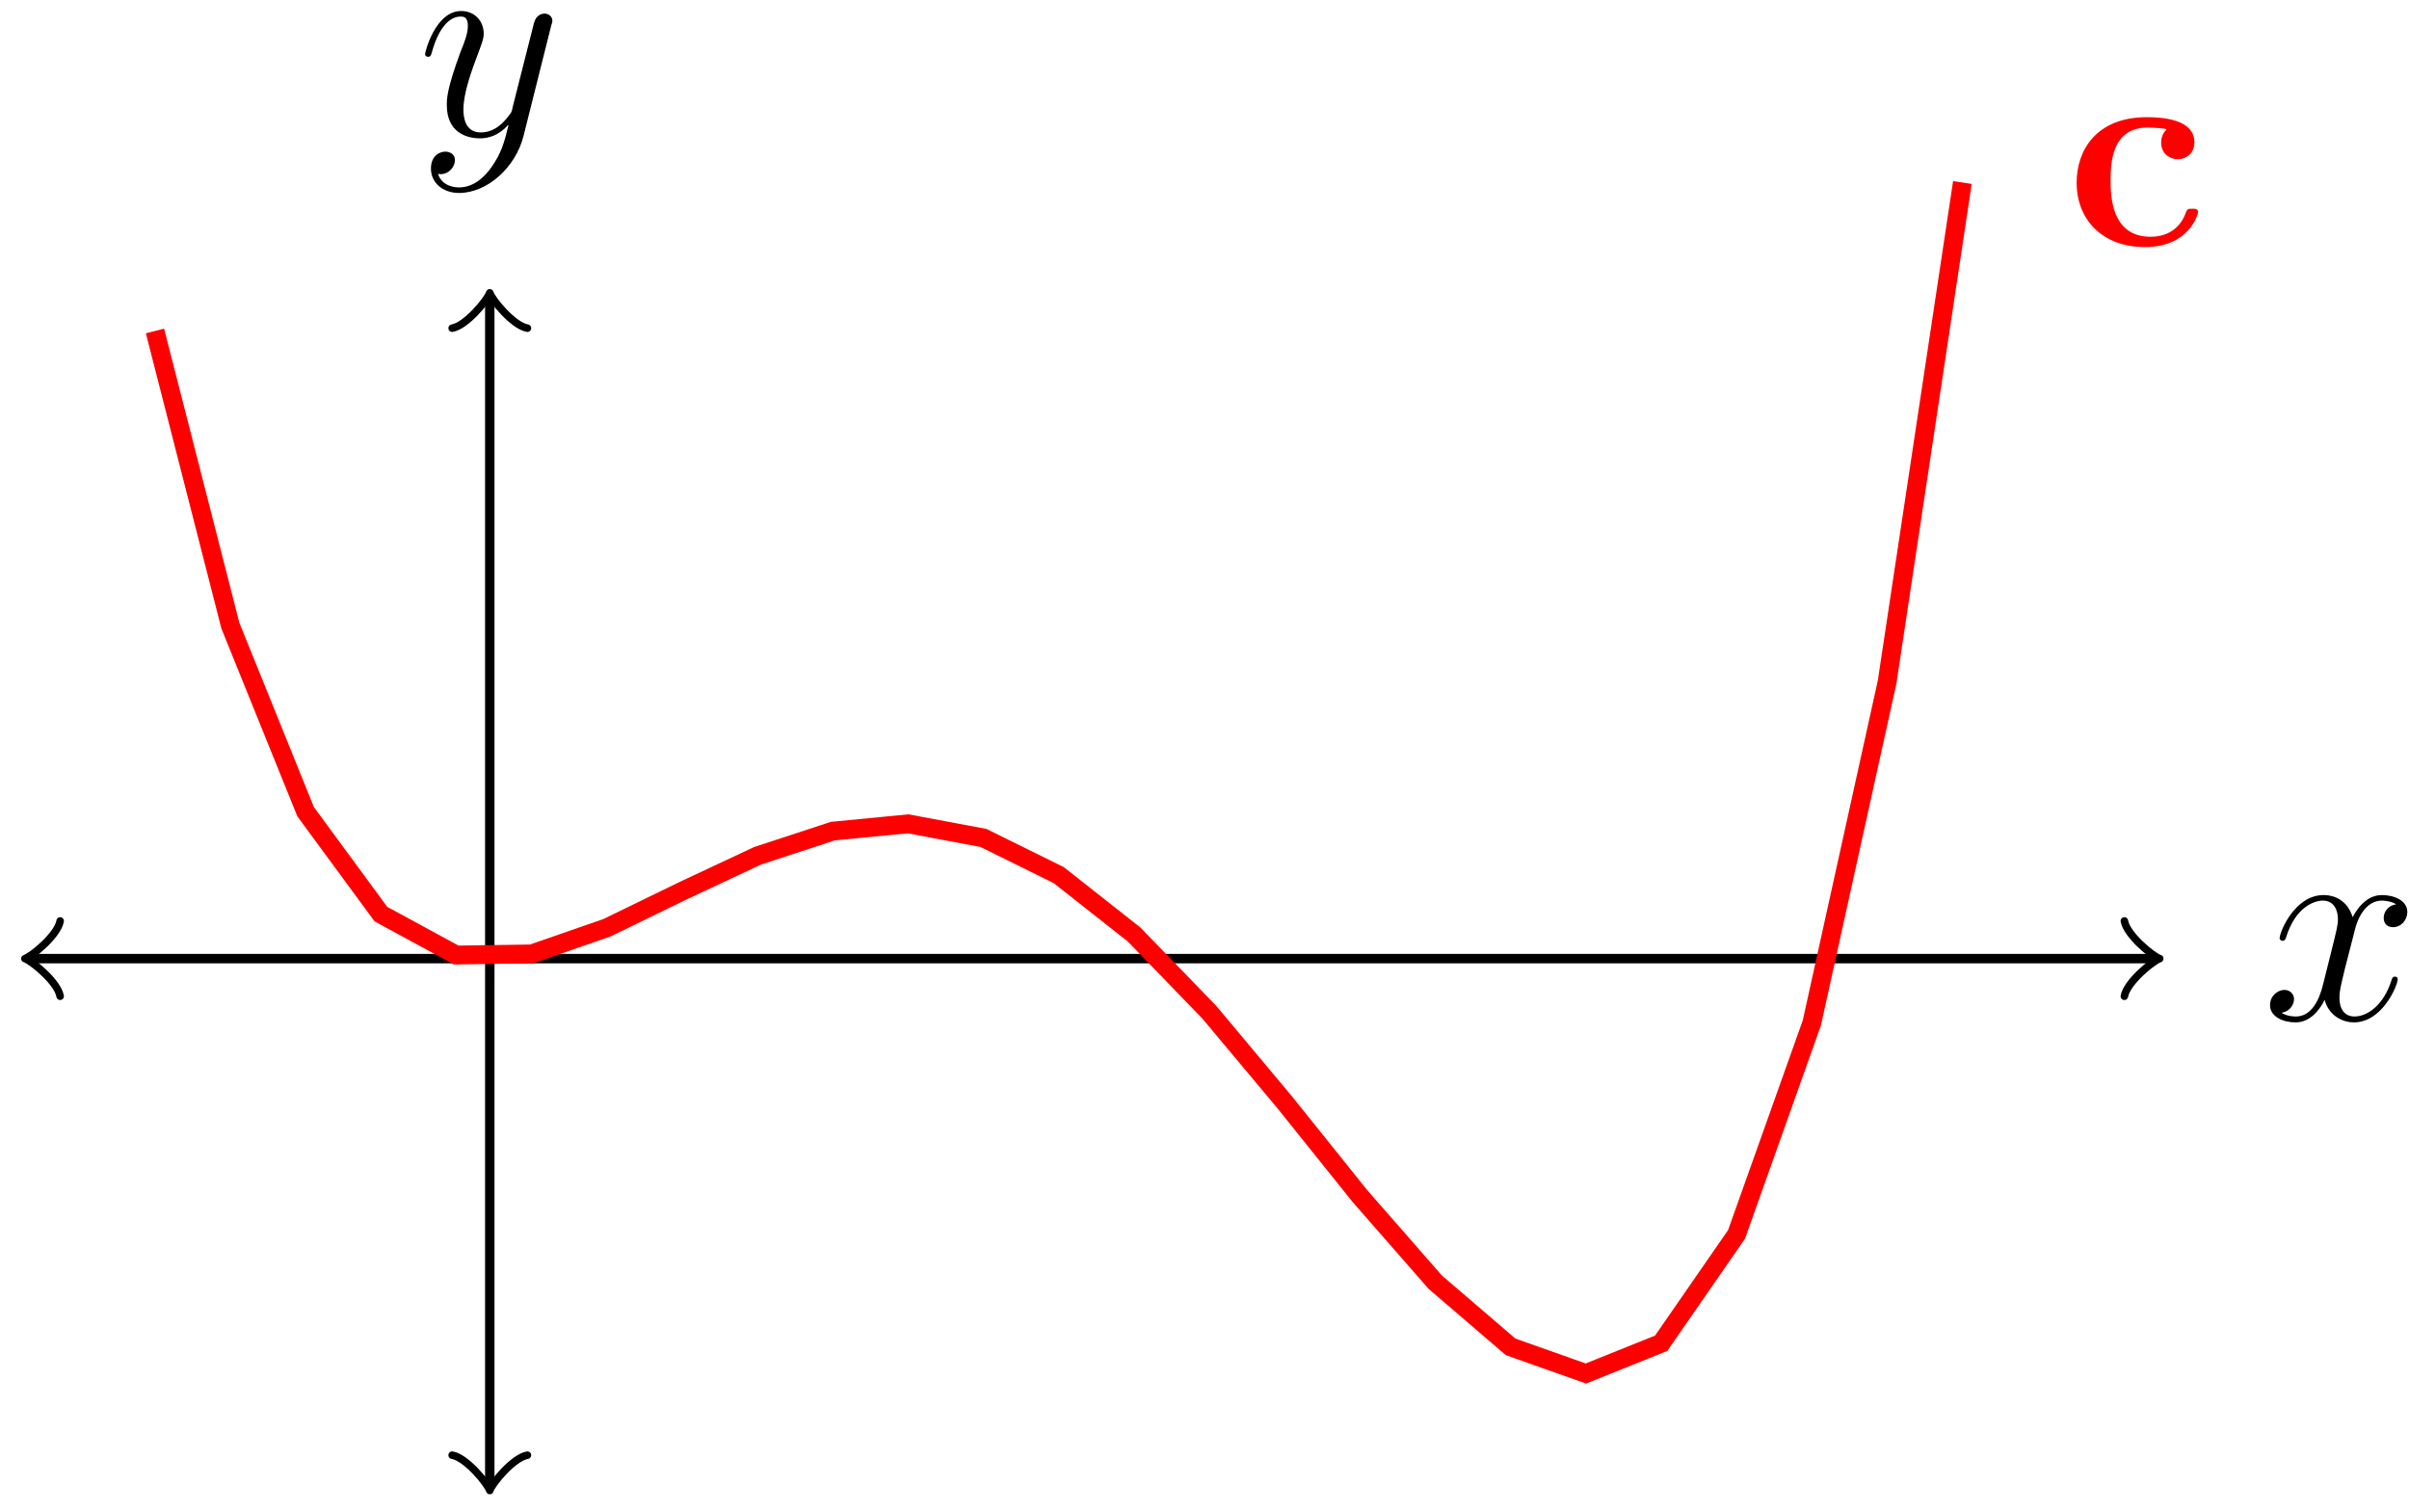
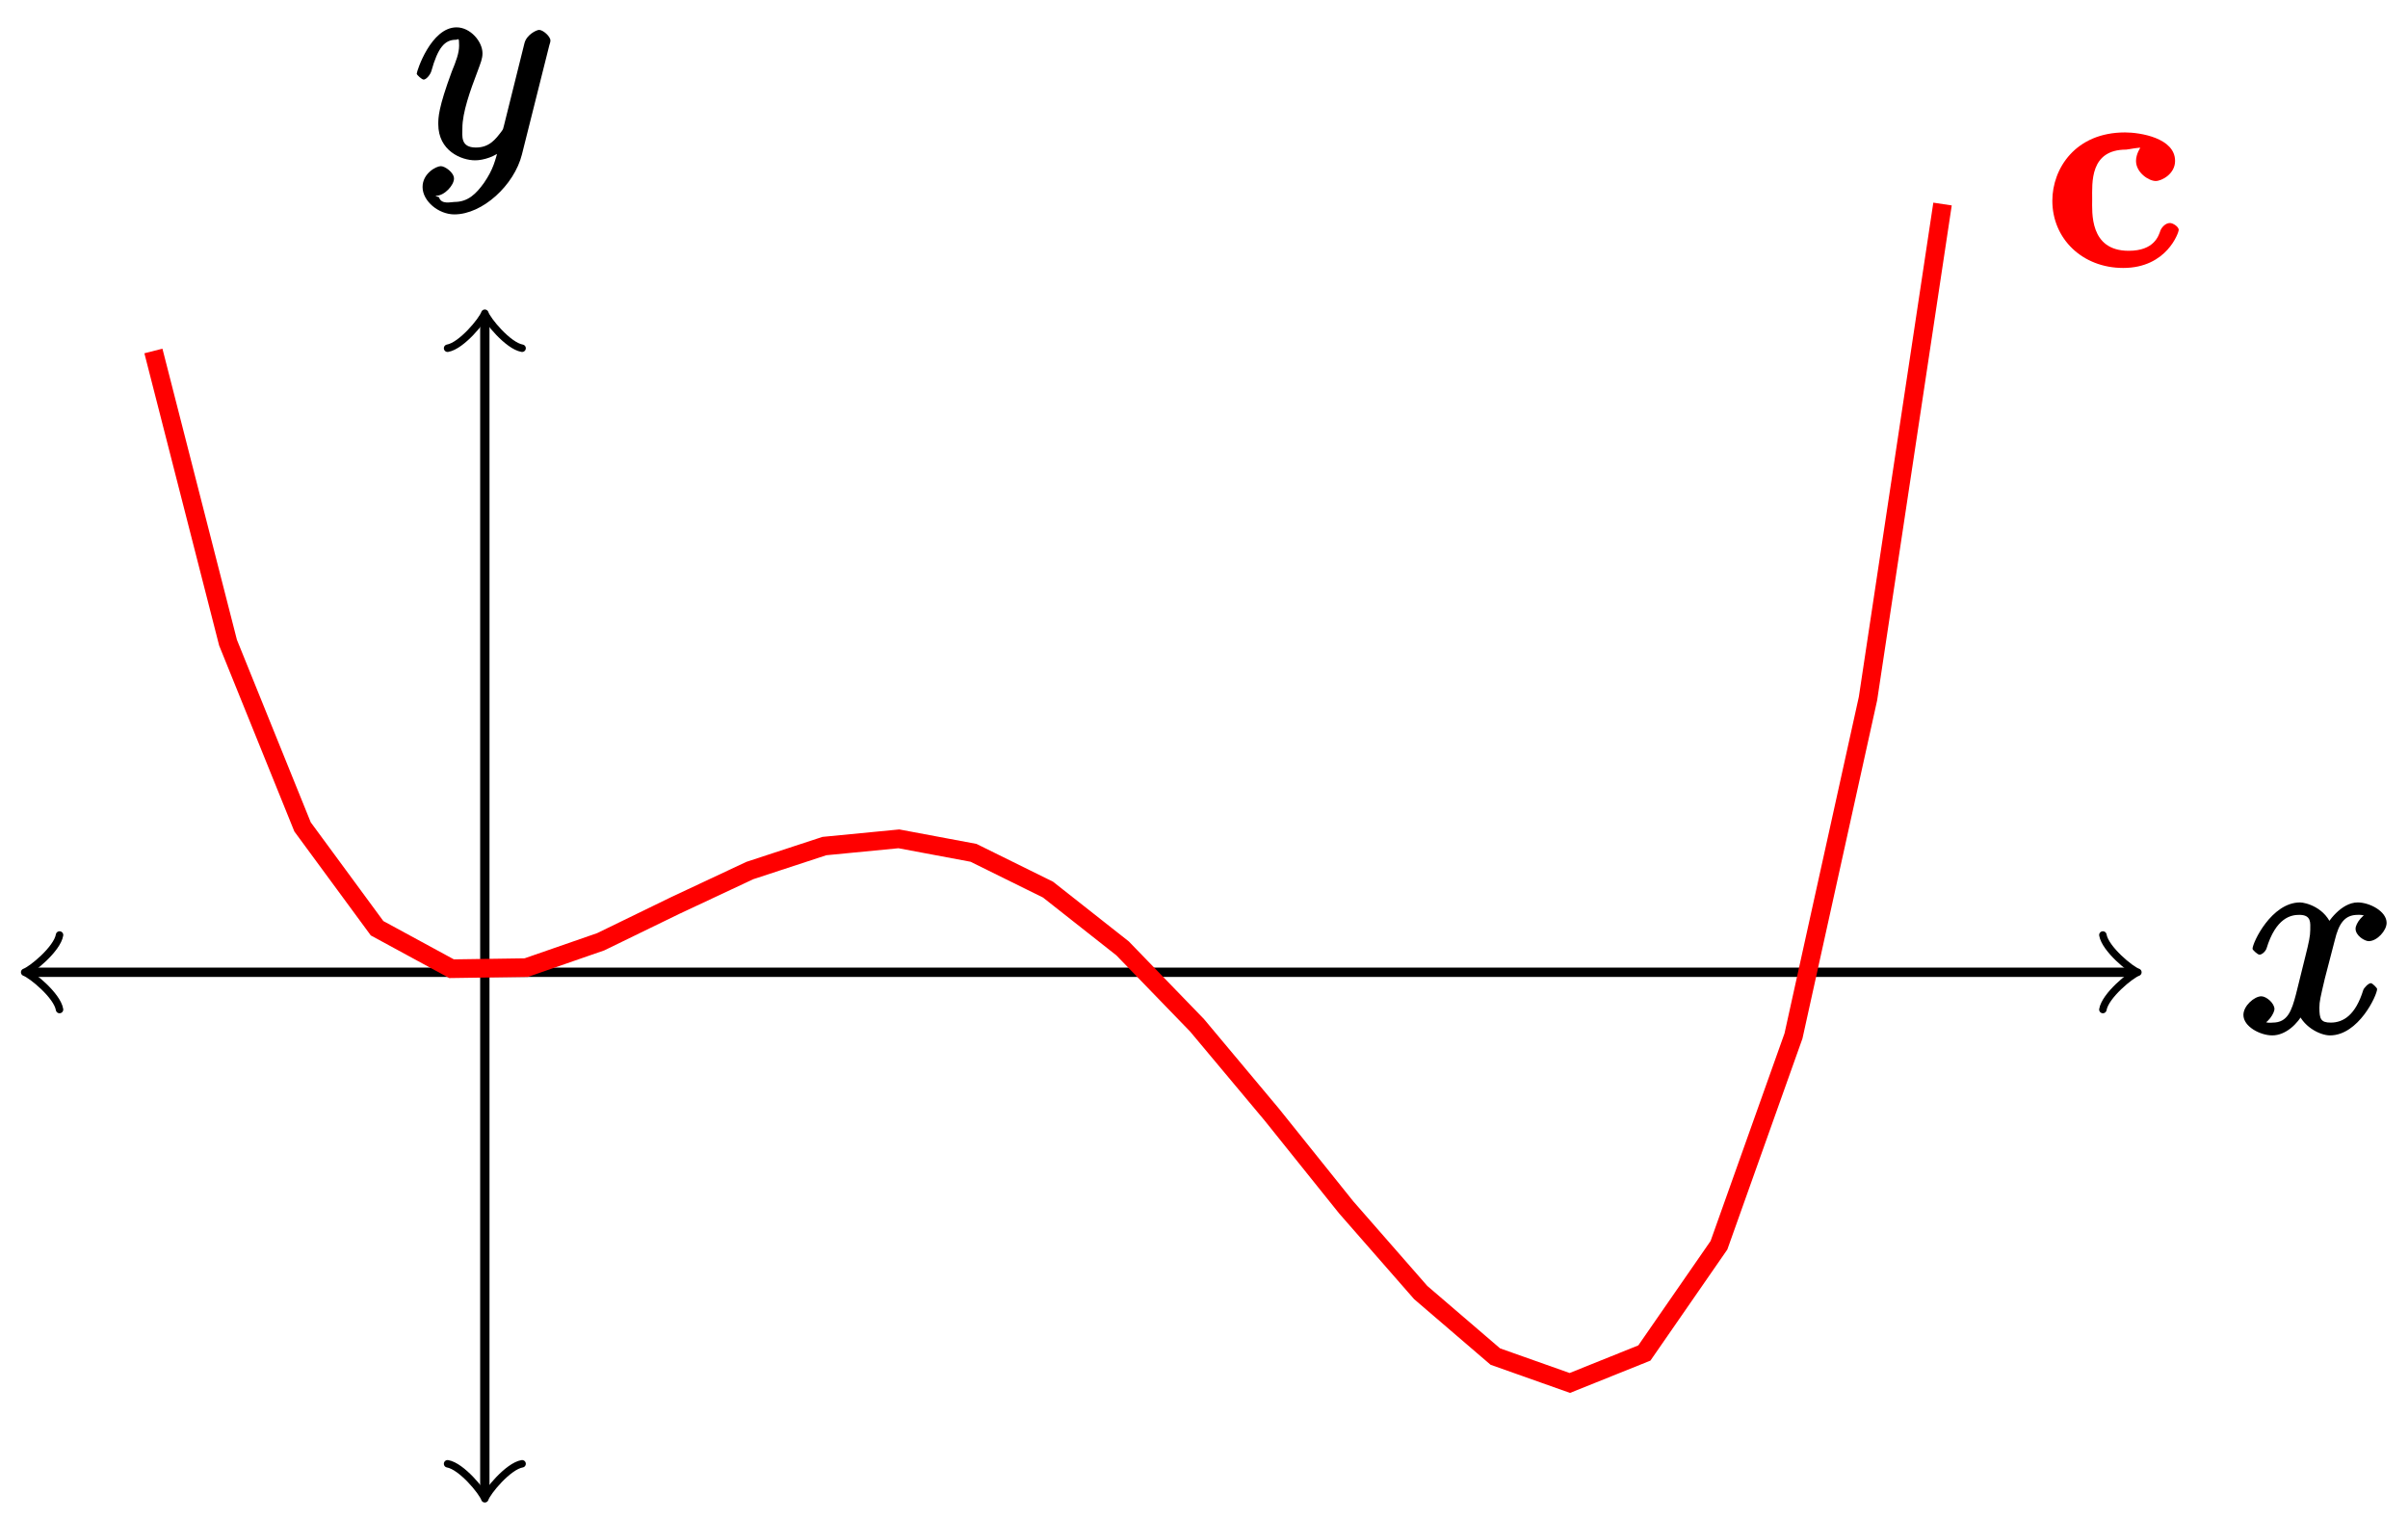
- <svg xmlns="http://www.w3.org/2000/svg" xmlns:xlink="http://www.w3.org/1999/xlink" width="102pt" height="64pt" viewBox="0 0 102 64" version="1.1">
+ <svg xmlns="http://www.w3.org/2000/svg" xmlns:xlink="http://www.w3.org/1999/xlink" width="103pt" height="65pt" viewBox="0 0 103 65" version="1.1">
  <defs>
    <g>
      <symbol overflow="visible" id="glyph0-0">
        <path style="stroke:none;" d="" />
      </symbol>
      <symbol overflow="visible" id="glyph0-1">
-         <path style="stroke:none;" d="M 5.672 -4.875 C 5.281 -4.812 5.141 -4.516 5.141 -4.297 C 5.141 -4 5.359 -3.906 5.531 -3.906 C 5.891 -3.906 6.141 -4.219 6.141 -4.547 C 6.141 -5.047 5.562 -5.266 5.062 -5.266 C 4.344 -5.266 3.938 -4.547 3.828 -4.328 C 3.547 -5.219 2.812 -5.266 2.594 -5.266 C 1.375 -5.266 0.734 -3.703 0.734 -3.438 C 0.734 -3.391 0.781 -3.328 0.859 -3.328 C 0.953 -3.328 0.984 -3.406 1 -3.453 C 1.406 -4.781 2.219 -5.031 2.562 -5.031 C 3.094 -5.031 3.203 -4.531 3.203 -4.25 C 3.203 -3.984 3.125 -3.703 2.984 -3.125 L 2.578 -1.5 C 2.406 -0.781 2.062 -0.125 1.422 -0.125 C 1.359 -0.125 1.062 -0.125 0.812 -0.281 C 1.25 -0.359 1.344 -0.719 1.344 -0.859 C 1.344 -1.094 1.156 -1.25 0.938 -1.25 C 0.641 -1.25 0.328 -0.984 0.328 -0.609 C 0.328 -0.109 0.891 0.125 1.406 0.125 C 1.984 0.125 2.391 -0.328 2.641 -0.828 C 2.828 -0.125 3.438 0.125 3.875 0.125 C 5.094 0.125 5.734 -1.453 5.734 -1.703 C 5.734 -1.766 5.688 -1.812 5.625 -1.812 C 5.516 -1.812 5.5 -1.75 5.469 -1.656 C 5.141 -0.609 4.453 -0.125 3.906 -0.125 C 3.484 -0.125 3.266 -0.438 3.266 -0.922 C 3.266 -1.188 3.312 -1.375 3.5 -2.156 L 3.922 -3.797 C 4.094 -4.5 4.5 -5.031 5.062 -5.031 C 5.078 -5.031 5.422 -5.031 5.672 -4.875 Z M 5.672 -4.875 " />
+         <path style="stroke:none;" d="M 5.672 -5.172 C 5.281 -5.109 4.969 -4.656 4.969 -4.438 C 4.969 -4.141 5.359 -3.906 5.531 -3.906 C 5.891 -3.906 6.297 -4.359 6.297 -4.688 C 6.297 -5.188 5.562 -5.562 5.062 -5.562 C 4.344 -5.562 3.766 -4.703 3.656 -4.469 L 3.984 -4.469 C 3.703 -5.359 2.812 -5.562 2.594 -5.562 C 1.375 -5.562 0.562 -3.844 0.562 -3.578 C 0.562 -3.531 0.781 -3.328 0.859 -3.328 C 0.953 -3.328 1.094 -3.438 1.156 -3.578 C 1.562 -4.922 2.219 -5.031 2.562 -5.031 C 3.094 -5.031 3.031 -4.672 3.031 -4.391 C 3.031 -4.125 2.969 -3.844 2.828 -3.281 L 2.422 -1.641 C 2.234 -0.922 2.062 -0.422 1.422 -0.422 C 1.359 -0.422 1.172 -0.375 0.922 -0.531 L 0.812 -0.281 C 1.25 -0.359 1.5 -0.859 1.5 -1 C 1.5 -1.25 1.156 -1.547 0.938 -1.547 C 0.641 -1.547 0.172 -1.141 0.172 -0.75 C 0.172 -0.25 0.891 0.125 1.406 0.125 C 1.984 0.125 2.5 -0.375 2.75 -0.859 L 2.469 -0.969 C 2.672 -0.266 3.438 0.125 3.875 0.125 C 5.094 0.125 5.891 -1.594 5.891 -1.859 C 5.891 -1.906 5.688 -2.109 5.625 -2.109 C 5.516 -2.109 5.328 -1.906 5.297 -1.812 C 4.969 -0.75 4.453 -0.422 3.906 -0.422 C 3.484 -0.422 3.422 -0.578 3.422 -1.062 C 3.422 -1.328 3.469 -1.516 3.656 -2.312 L 4.078 -3.938 C 4.25 -4.656 4.5 -5.031 5.062 -5.031 C 5.078 -5.031 5.297 -5.062 5.547 -4.906 Z M 5.672 -5.172 " />
      </symbol>
      <symbol overflow="visible" id="glyph0-2">
-         <path style="stroke:none;" d="M 3.141 1.344 C 2.828 1.797 2.359 2.203 1.766 2.203 C 1.625 2.203 1.047 2.172 0.875 1.625 C 0.906 1.641 0.969 1.641 0.984 1.641 C 1.344 1.641 1.594 1.328 1.594 1.047 C 1.594 0.781 1.359 0.688 1.188 0.688 C 0.984 0.688 0.578 0.828 0.578 1.406 C 0.578 2.016 1.094 2.438 1.766 2.438 C 2.969 2.438 4.172 1.344 4.5 0.016 L 5.672 -4.656 C 5.688 -4.703 5.719 -4.781 5.719 -4.859 C 5.719 -5.031 5.562 -5.156 5.391 -5.156 C 5.281 -5.156 5.031 -5.109 4.938 -4.75 L 4.047 -1.234 C 4 -1.016 4 -0.984 3.891 -0.859 C 3.656 -0.531 3.266 -0.125 2.688 -0.125 C 2.016 -0.125 1.953 -0.781 1.953 -1.094 C 1.953 -1.781 2.281 -2.703 2.609 -3.562 C 2.734 -3.906 2.812 -4.078 2.812 -4.312 C 2.812 -4.812 2.453 -5.266 1.859 -5.266 C 0.766 -5.266 0.328 -3.531 0.328 -3.438 C 0.328 -3.391 0.375 -3.328 0.453 -3.328 C 0.562 -3.328 0.578 -3.375 0.625 -3.547 C 0.906 -4.547 1.359 -5.031 1.828 -5.031 C 1.938 -5.031 2.141 -5.031 2.141 -4.641 C 2.141 -4.328 2.016 -3.984 1.828 -3.531 C 1.25 -1.953 1.25 -1.562 1.25 -1.281 C 1.25 -0.141 2.062 0.125 2.656 0.125 C 3 0.125 3.438 0.016 3.844 -0.438 L 3.859 -0.422 C 3.688 0.281 3.562 0.75 3.141 1.344 Z M 3.141 1.344 " />
+         <path style="stroke:none;" d="M 3.031 1.094 C 2.703 1.547 2.359 1.906 1.766 1.906 C 1.625 1.906 1.203 2.031 1.109 1.703 C 0.906 1.641 0.969 1.641 0.984 1.641 C 1.344 1.641 1.75 1.188 1.75 0.906 C 1.75 0.641 1.359 0.375 1.188 0.375 C 0.984 0.375 0.406 0.688 0.406 1.266 C 0.406 1.875 1.094 2.438 1.766 2.438 C 2.969 2.438 4.328 1.188 4.656 -0.125 L 5.828 -4.797 C 5.844 -4.859 5.875 -4.922 5.875 -5 C 5.875 -5.172 5.562 -5.453 5.391 -5.453 C 5.281 -5.453 4.859 -5.25 4.766 -4.891 L 3.891 -1.375 C 3.828 -1.156 3.875 -1.25 3.781 -1.109 C 3.531 -0.781 3.266 -0.422 2.688 -0.422 C 2.016 -0.422 2.109 -0.922 2.109 -1.25 C 2.109 -1.922 2.438 -2.844 2.766 -3.703 C 2.891 -4.047 2.969 -4.219 2.969 -4.453 C 2.969 -4.953 2.453 -5.562 1.859 -5.562 C 0.766 -5.562 0.156 -3.688 0.156 -3.578 C 0.156 -3.531 0.375 -3.328 0.453 -3.328 C 0.562 -3.328 0.734 -3.531 0.781 -3.688 C 1.062 -4.703 1.359 -5.031 1.828 -5.031 C 1.938 -5.031 1.969 -5.172 1.969 -4.781 C 1.969 -4.469 1.844 -4.125 1.656 -3.672 C 1.078 -2.109 1.078 -1.703 1.078 -1.422 C 1.078 -0.281 2.062 0.125 2.656 0.125 C 3 0.125 3.531 -0.031 3.844 -0.344 L 3.688 -0.516 C 3.516 0.141 3.438 0.5 3.031 1.094 Z M 3.031 1.094 " />
      </symbol>
      <symbol overflow="visible" id="glyph1-0">
        <path style="stroke:none;" d="" />
      </symbol>
      <symbol overflow="visible" id="glyph1-1">
-         <path style="stroke:none;" d="M 5.594 -1.406 C 5.594 -1.547 5.469 -1.547 5.344 -1.547 C 5.156 -1.547 5.141 -1.531 5.078 -1.391 C 5 -1.156 4.672 -0.359 3.578 -0.359 C 1.891 -0.359 1.891 -2.172 1.891 -2.719 C 1.891 -3.422 1.906 -4.984 3.469 -4.984 C 3.547 -4.984 4.25 -4.953 4.25 -4.906 C 4.25 -4.891 4.25 -4.875 4.219 -4.859 C 4.188 -4.828 4.031 -4.656 4.031 -4.344 C 4.031 -3.844 4.438 -3.641 4.734 -3.641 C 4.984 -3.641 5.438 -3.797 5.438 -4.359 C 5.438 -5.344 4.062 -5.422 3.422 -5.422 C 1.297 -5.422 0.453 -4.031 0.453 -2.656 C 0.453 -1.031 1.594 0.078 3.344 0.078 C 5.219 0.078 5.594 -1.312 5.594 -1.406 Z M 5.594 -1.406 " />
+         <path style="stroke:none;" d="M 5.719 -1.547 C 5.719 -1.688 5.469 -1.844 5.344 -1.844 C 5.156 -1.844 5 -1.672 4.938 -1.531 C 4.859 -1.297 4.672 -0.656 3.578 -0.656 C 1.891 -0.656 2.016 -2.312 2.016 -2.859 C 2.016 -3.562 1.906 -4.984 3.469 -4.984 C 3.547 -4.984 4.109 -5.109 4.109 -5.047 C 4.109 -5.031 4.141 -5.125 4.109 -5.109 C 4.078 -5.078 3.891 -4.797 3.891 -4.5 C 3.891 -4 4.438 -3.641 4.734 -3.641 C 4.984 -3.641 5.562 -3.938 5.562 -4.5 C 5.562 -5.484 4.062 -5.719 3.422 -5.719 C 1.297 -5.719 0.312 -4.172 0.312 -2.797 C 0.312 -1.172 1.594 0.078 3.344 0.078 C 5.219 0.078 5.719 -1.453 5.719 -1.547 Z M 5.719 -1.547 " />
      </symbol>
    </g>
  </defs>
  <g id="surface1">
-     <path style="fill:none;stroke-width:0.399;stroke-linecap:butt;stroke-linejoin:miter;stroke:rgb(0%,0%,0%);stroke-opacity:1;stroke-miterlimit:10;" d="M -19.385 0.001 L 70.408 0.001 " transform="matrix(1,0,0,-1,20.737,40.587)" />
-     <path style="fill:none;stroke-width:0.319;stroke-linecap:round;stroke-linejoin:round;stroke:rgb(0%,0%,0%);stroke-opacity:1;stroke-miterlimit:10;" d="M -1.194 1.593 C -1.097 0.995 0.001 0.101 0.298 -0.001 C 0.001 -0.099 -1.097 -0.997 -1.194 -1.595 " transform="matrix(-1,0,0,1,1.35262,40.587)" />
-     <path style="fill:none;stroke-width:0.319;stroke-linecap:round;stroke-linejoin:round;stroke:rgb(0%,0%,0%);stroke-opacity:1;stroke-miterlimit:10;" d="M -1.197 1.595 C -1.095 0.997 -0.001 0.099 0.3 0.001 C -0.001 -0.101 -1.095 -0.995 -1.197 -1.593 " transform="matrix(1,0,0,-1,91.14574,40.587)" />
+     <path style="fill:none;stroke-width:0.399;stroke-linecap:butt;stroke-linejoin:miter;stroke:rgb(0%,0%,0%);stroke-opacity:1;stroke-miterlimit:10;" d="M -19.385 0.001 L 70.408 0.001 " transform="matrix(1,0,0,-1,20.737,41.587)" />
+     <path style="fill:none;stroke-width:0.319;stroke-linecap:round;stroke-linejoin:round;stroke:rgb(0%,0%,0%);stroke-opacity:1;stroke-miterlimit:10;" d="M -1.194 1.593 C -1.097 0.995 0.001 0.101 0.298 -0.001 C 0.001 -0.099 -1.097 -0.997 -1.194 -1.595 " transform="matrix(-1,0,0,1,1.35262,41.587)" />
+     <path style="fill:none;stroke-width:0.319;stroke-linecap:round;stroke-linejoin:round;stroke:rgb(0%,0%,0%);stroke-opacity:1;stroke-miterlimit:10;" d="M -1.197 1.595 C -1.095 0.997 -0.001 0.099 0.3 0.001 C -0.001 -0.101 -1.095 -0.995 -1.197 -1.593 " transform="matrix(1,0,0,-1,91.14574,41.587)" />
    <g style="fill:rgb(0%,0%,0%);fill-opacity:1;">
-       <use xlink:href="#glyph0-1" x="95.788" y="43.161" />
+       <use xlink:href="#glyph0-1" x="95.788" y="44.161" />
    </g>
-     <path style="fill:none;stroke-width:0.399;stroke-linecap:butt;stroke-linejoin:miter;stroke:rgb(0%,0%,0%);stroke-opacity:1;stroke-miterlimit:10;" d="M 0.001 -22.218 L 0.001 27.888 " transform="matrix(1,0,0,-1,20.737,40.587)" />
-     <path style="fill:none;stroke-width:0.319;stroke-linecap:round;stroke-linejoin:round;stroke:rgb(0%,0%,0%);stroke-opacity:1;stroke-miterlimit:10;" d="M -1.197 1.595 C -1.095 0.997 -0.002 0.099 0.299 0.001 C -0.002 -0.1 -1.095 -0.995 -1.197 -1.592 " transform="matrix(0,1,1,0,20.737,62.80624)" />
-     <path style="fill:none;stroke-width:0.319;stroke-linecap:round;stroke-linejoin:round;stroke:rgb(0%,0%,0%);stroke-opacity:1;stroke-miterlimit:10;" d="M -1.196 1.592 C -1.094 0.995 -0.001 0.1 0.3 -0.001 C -0.001 -0.099 -1.094 -0.997 -1.196 -1.595 " transform="matrix(0,-1,-1,0,20.737,12.69848)" />
+     <path style="fill:none;stroke-width:0.399;stroke-linecap:butt;stroke-linejoin:miter;stroke:rgb(0%,0%,0%);stroke-opacity:1;stroke-miterlimit:10;" d="M 0.001 -22.218 L 0.001 27.888 " transform="matrix(1,0,0,-1,20.737,41.587)" />
+     <path style="fill:none;stroke-width:0.319;stroke-linecap:round;stroke-linejoin:round;stroke:rgb(0%,0%,0%);stroke-opacity:1;stroke-miterlimit:10;" d="M -1.197 1.595 C -1.095 0.997 -0.002 0.099 0.299 0.001 C -0.002 -0.1 -1.095 -0.995 -1.197 -1.592 " transform="matrix(0,1,1,0,20.737,63.80624)" />
+     <path style="fill:none;stroke-width:0.319;stroke-linecap:round;stroke-linejoin:round;stroke:rgb(0%,0%,0%);stroke-opacity:1;stroke-miterlimit:10;" d="M -1.196 1.592 C -1.094 0.995 -0.001 0.1 0.3 -0.001 C -0.001 -0.099 -1.094 -0.997 -1.196 -1.595 " transform="matrix(0,-1,-1,0,20.737,13.69848)" />
    <g style="fill:rgb(0%,0%,0%);fill-opacity:1;">
-       <use xlink:href="#glyph0-2" x="17.669" y="5.732" />
+       <use xlink:href="#glyph0-2" x="17.669" y="6.732" />
    </g>
-     <path style="fill:none;stroke-width:0.797;stroke-linecap:butt;stroke-linejoin:miter;stroke:rgb(100%,0%,0%);stroke-opacity:1;stroke-miterlimit:10;" d="M -14.175 26.575 L -10.983 14.099 L -7.796 6.22 L -4.608 1.884 L -1.421 0.153 L 1.771 0.2 L 4.958 1.306 L 8.146 2.857 L 11.337 4.353 L 14.525 5.399 L 17.712 5.708 L 20.904 5.11 L 24.091 3.536 L 27.279 1.024 L 30.466 -2.268 L 33.658 -6.081 L 36.845 -10.054 L 40.033 -13.698 L 43.224 -16.436 L 46.411 -17.565 L 49.599 -16.284 L 52.79 -11.675 L 55.978 -2.722 L 59.165 11.708 L 62.353 32.86 " transform="matrix(1,0,0,-1,20.737,40.587)" />
+     <path style="fill:none;stroke-width:0.797;stroke-linecap:butt;stroke-linejoin:miter;stroke:rgb(100%,0%,0%);stroke-opacity:1;stroke-miterlimit:10;" d="M -14.175 26.575 L -10.983 14.099 L -7.796 6.22 L -4.608 1.884 L -1.421 0.153 L 1.771 0.2 L 4.958 1.306 L 8.146 2.857 L 11.337 4.353 L 14.525 5.399 L 17.712 5.708 L 20.904 5.11 L 24.091 3.536 L 27.279 1.024 L 30.466 -2.268 L 33.658 -6.081 L 36.845 -10.054 L 40.033 -13.698 L 43.224 -16.436 L 46.411 -17.565 L 49.599 -16.284 L 52.79 -11.675 L 55.978 -2.722 L 59.165 11.708 L 62.353 32.86 " transform="matrix(1,0,0,-1,20.737,41.587)" />
    <g style="fill:rgb(100%,0%,0%);fill-opacity:1;">
-       <use xlink:href="#glyph1-1" x="87.475" y="10.383" />
+       <use xlink:href="#glyph1-1" x="87.475" y="11.383" />
    </g>
  </g>
</svg>
